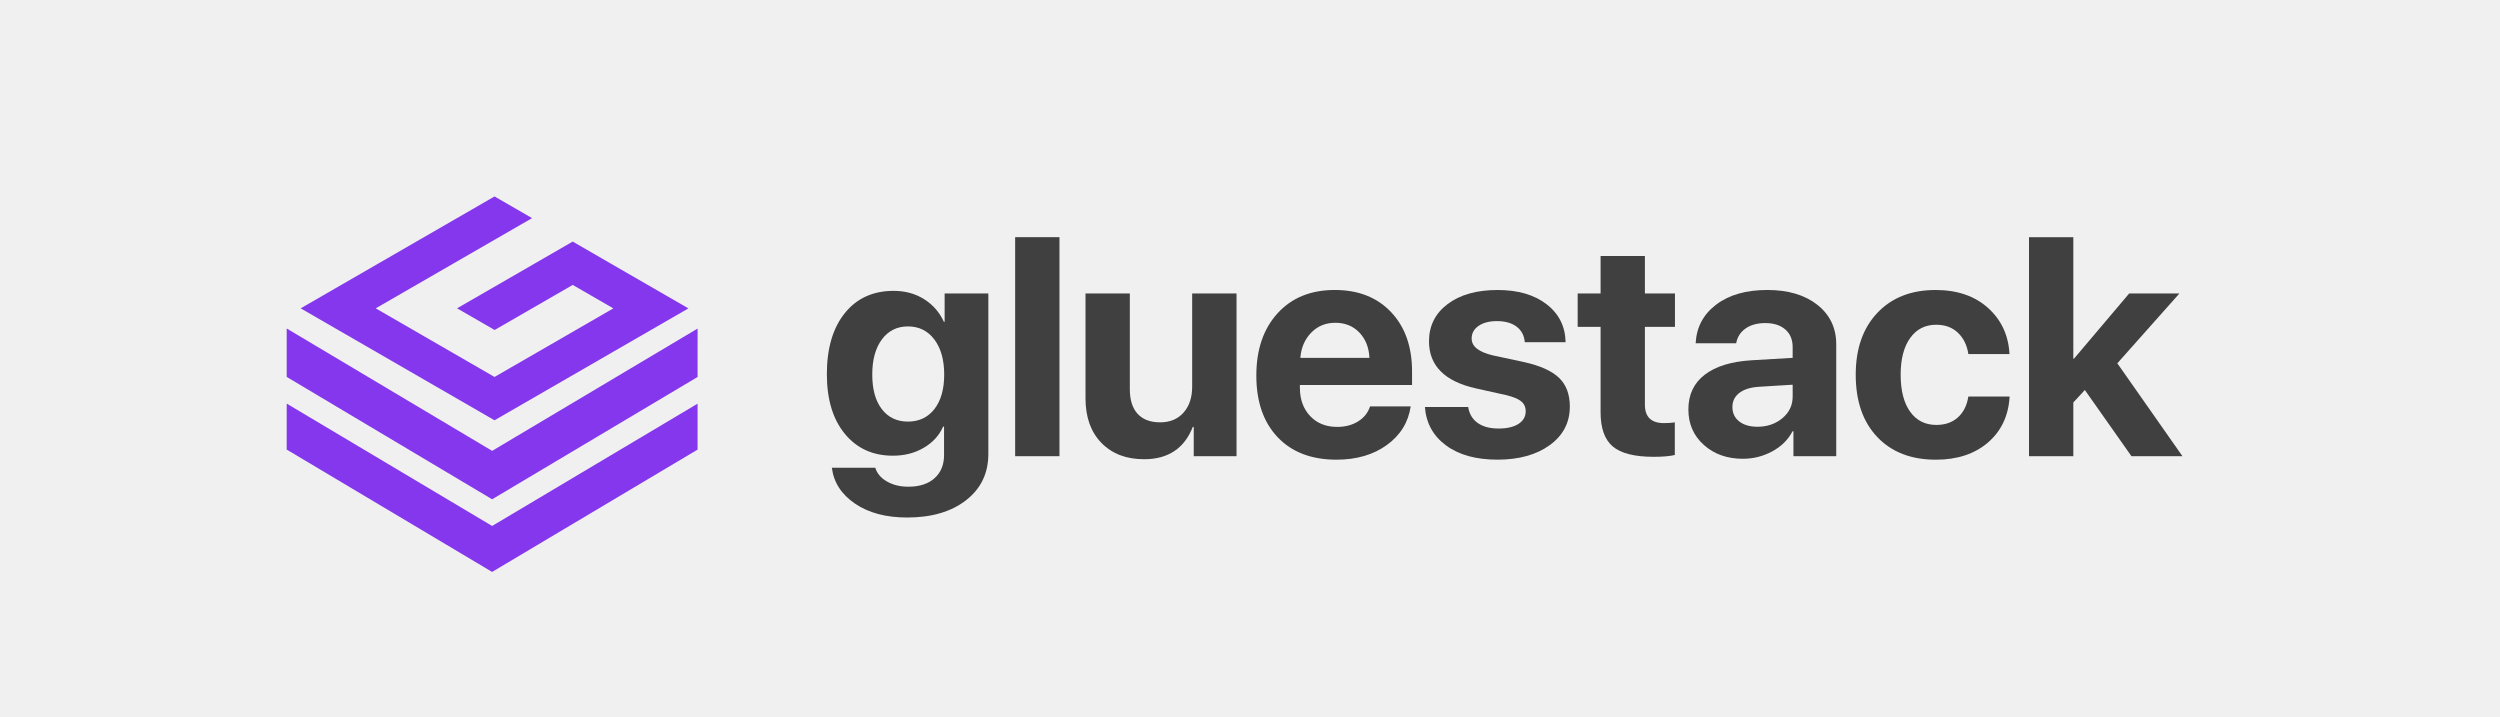
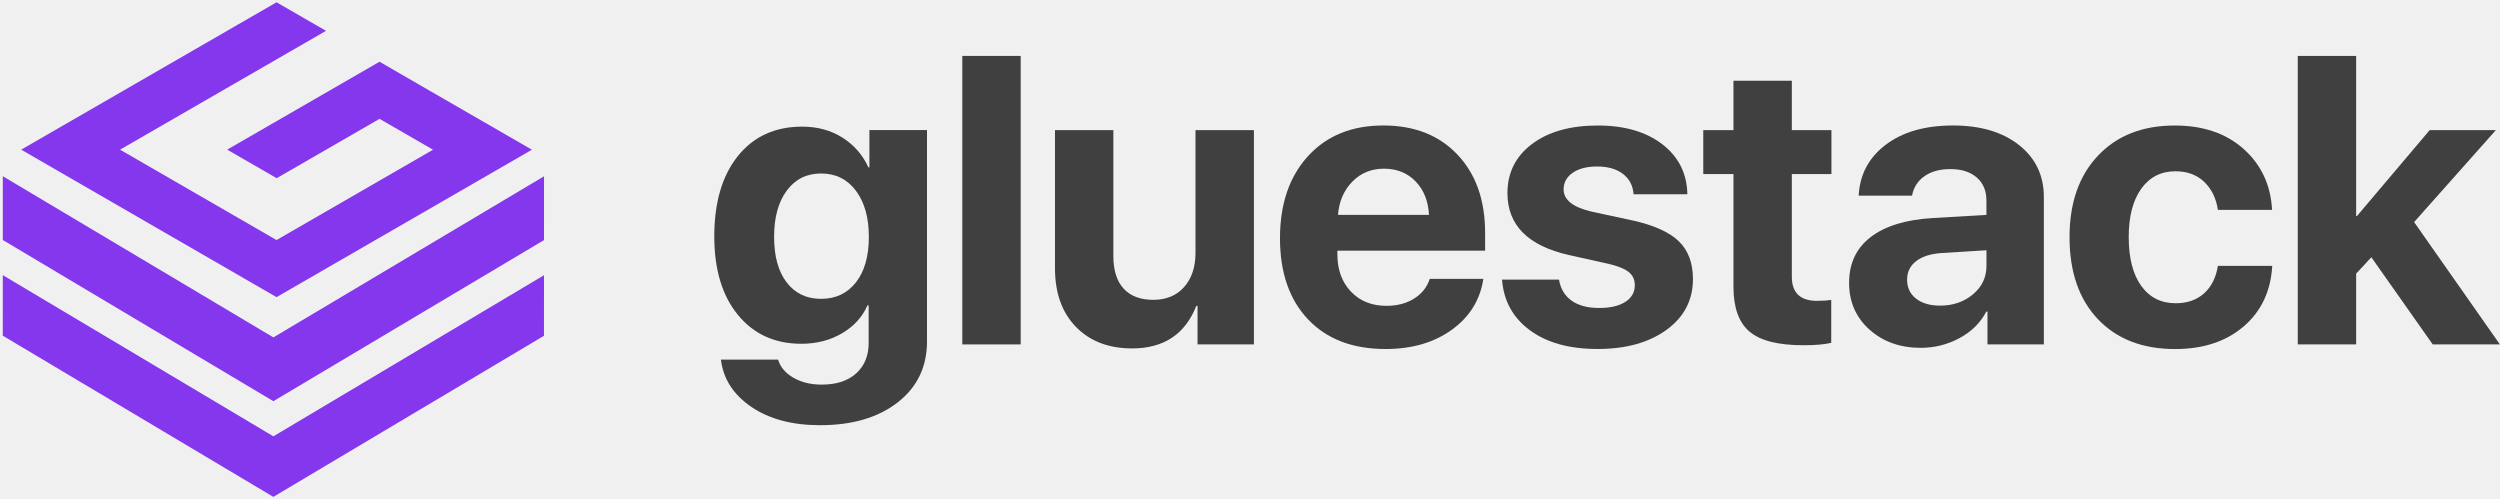
- <svg xmlns="http://www.w3.org/2000/svg" version="1.1" id="Layer_1" x="0px" y="0px" viewBox="0 0 1168.37 334.97" style="enable-background:new 0 0 1168.37 334.97;" xml:space="preserve">
-   <style type="text/css">
- 	.st0{fill:none;}
- 	.st1{fill:#4B579B;}
- 	.st2{fill:#78AF53;}
- 	.st3{fill:#8437EC;}
- 	.st4{fill:#404040;}
- 	.st5{fill:#00ACB4;}
- 	.st6{fill:#5158F5;}
- 	.st7{fill:#FFFFFF;}
- 	.st8{clip-path:url(#SVGID_00000041990420229182052190000007143553174119037093_);fill:#4B579B;}
- 	.st9{clip-path:url(#SVGID_00000041990420229182052190000007143553174119037093_);}
- 	.st10{fill:#709842;}
- 	.st11{fill:none;stroke:#010101;stroke-miterlimit:10;}
- 	.st12{fill:#803581;}
- 	.st13{fill:#0F0D0F;}
- 	.st14{fill:#6354B9;}
- 	.st15{fill:#63B5E4;}
- 	.st16{fill:#3982C6;}
- 	.st17{fill:#EF8354;}
- 	.st18{fill:#30677C;}
- </style>
-   <g>
-     <polygon class="st3" points="326.01,188.65 229.99,245.81 133.99,188.62 133.98,210.1 229.98,267.29 326,210.13 326.01,188.65  " />
-     <polygon class="st3" points="326.02,153.55 230,210.71 133.99,153.52 133.99,176.15 229.99,233.34 326.01,176.18 326.02,153.55     " />
-     <g>
-       <g>
-         <polygon class="st3" points="267.65,112.9 250.11,123.03 213.62,144.08 213.64,144.11 231.16,154.22 267.66,133.16      286.64,144.12 231.11,176.17 175.59,144.1 231.12,112.06 248.66,101.94 231.12,91.81 140.52,144.1 231.11,196.42 321.72,144.12      285.2,123.04    " />
+ <svg xmlns="http://www.w3.org/2000/svg" width="887px" height="177px" viewBox="0 0 887 177" version="1.1">
+   <g id="Page-1" stroke="none" stroke-width="1" fill="none" fill-rule="evenodd">
+     <g id="lightLogo" fill-rule="nonzero">
+       <g id="Group" fill="#8437EC">
+         <polygon id="Path" points="193.01 97.65 96.99 154.81 0.99 97.62 0.98 119.1 96.98 176.29 193 119.13" />
+         <polygon id="Path" points="193.02 62.55 97 119.71 0.99 62.52 0.99 85.15 96.99 142.34 193.01 85.18" />
+         <polygon id="Path" points="134.65 21.9 117.11 32.03 80.62 53.08 80.64 53.11 98.16 63.22 134.66 42.16 153.64 53.12 98.11 85.17 42.59 53.1 98.12 21.06 115.66 10.94 98.12 0.81 7.52 53.1 98.11 105.42 188.72 53.12 152.2 32.04" />
+       </g>
+       <g id="Group" transform="translate(253, 19)" fill="#404040">
+         <path d="M37.96,131.86 C28.08,131.86 19.95,129.7 13.59,125.37 C7.23,121.04 3.62,115.45 2.77,108.59 L23.06,108.59 C23.86,111.24 25.67,113.38 28.49,115.01 C31.3,116.64 34.65,117.46 38.53,117.46 C43.78,117.46 47.87,116.12 50.8,113.45 C53.73,110.78 55.2,107.2 55.2,102.7 L55.2,89.36 L54.77,89.36 C52.97,93.47 49.97,96.77 45.76,99.25 C41.55,101.73 36.73,102.97 31.29,102.97 C21.93,102.97 14.44,99.57 8.84,92.76 C3.24,85.95 0.43,76.66 0.43,64.88 C0.43,52.82 3.22,43.32 8.8,36.36 C14.38,29.41 21.99,25.93 31.64,25.93 C37.03,25.93 41.78,27.23 45.9,29.83 C50.02,32.43 53.09,35.95 55.12,40.4 L55.47,40.4 L55.47,27.14 L75.9,27.14 L75.9,102.12 C75.9,111.15 72.44,118.36 65.51,123.76 C58.58,129.16 49.4,131.86 37.96,131.86 Z M38.31,87.03 C43.51,87.03 47.64,85.08 50.69,81.18 C53.74,77.28 55.27,71.9 55.27,65.04 C55.27,58.18 53.73,52.72 50.66,48.65 C47.59,44.58 43.47,42.55 38.32,42.55 C33.21,42.55 29.16,44.57 26.15,48.62 C23.15,52.66 21.65,58.14 21.65,65.04 C21.65,71.95 23.14,77.34 26.12,81.21 C29.09,85.09 33.16,87.03 38.31,87.03 Z" id="Shape" />
+         <polygon id="Path" points="88.43 103.2 88.43 0.84 109.14 0.84 109.14 103.2" />
+         <path d="M191.89,27.16 L191.89,103.2 L171.89,103.2 L171.89,89.51 L171.46,89.51 C167.49,99.58 159.9,104.62 148.69,104.62 C140.37,104.62 133.72,102.08 128.76,97 C123.8,91.92 121.31,84.98 121.31,76.18 L121.31,27.16 L142.02,27.16 L142.02,71.85 C142.02,76.91 143.24,80.77 145.67,83.41 C148.11,86.06 151.62,87.38 156.2,87.38 C160.79,87.38 164.43,85.87 167.12,82.84 C169.81,79.81 171.16,75.77 171.16,70.71 L171.16,27.16 L191.89,27.16 L191.89,27.16 Z" id="Path" />
+         <path d="M254.28,79.94 L273.29,79.94 C272.16,87.41 268.43,93.43 262.12,97.99 C255.81,102.55 247.97,104.83 238.6,104.83 C226.92,104.83 217.76,101.33 211.11,94.33 C204.47,87.33 201.14,77.73 201.14,65.53 C201.14,53.38 204.45,43.67 211.07,36.41 C217.69,29.15 226.61,25.52 237.81,25.52 C248.83,25.52 257.6,28.97 264.13,35.88 C270.66,42.79 273.92,52.03 273.92,63.62 L273.92,69.93 L221.5,69.93 L221.5,71.21 C221.5,76.65 223.1,81.06 226.29,84.44 C229.48,87.82 233.7,89.51 238.95,89.51 C242.73,89.51 246,88.65 248.74,86.92 C251.49,85.2 253.33,82.87 254.28,79.94 Z M238.03,40.85 C233.54,40.85 229.79,42.39 226.79,45.46 C223.79,48.54 222.1,52.46 221.72,57.24 L254,57.24 C253.76,52.37 252.19,48.42 249.28,45.39 C246.37,42.37 242.62,40.85 238.03,40.85 Z" id="Shape" />
+         <path d="M281.84,49.51 C281.84,42.27 284.75,36.47 290.56,32.09 C296.38,27.72 304.16,25.53 313.9,25.53 C323.41,25.53 331.04,27.75 336.81,32.2 C342.58,36.65 345.53,42.56 345.68,49.93 L326.6,49.93 C326.36,46.86 325.1,44.44 322.81,42.69 C320.52,40.94 317.45,40.07 313.62,40.07 C310.03,40.07 307.15,40.82 305,42.3 C302.85,43.79 301.77,45.76 301.77,48.22 C301.77,51.91 305.08,54.53 311.7,56.09 L326.24,59.21 C333.85,60.91 339.33,63.38 342.66,66.62 C345.99,69.86 347.66,74.32 347.66,79.99 C347.66,87.46 344.54,93.47 338.3,98.01 C332.06,102.55 323.9,104.82 313.83,104.82 C303.8,104.82 295.79,102.6 289.78,98.15 C283.77,93.71 280.49,87.72 279.92,80.2 L300.14,80.2 C300.66,83.42 302.14,85.9 304.57,87.65 C307.01,89.4 310.28,90.27 314.4,90.27 C318.32,90.27 321.41,89.55 323.66,88.11 C325.91,86.67 327.03,84.69 327.03,82.19 C327.03,80.25 326.32,78.7 324.9,77.54 C323.48,76.38 321.07,75.4 317.66,74.6 L303.62,71.48 C289.1,68.19 281.84,60.86 281.84,49.51 Z" id="Path" />
+         <path d="M362.03,9.64 L382.74,9.64 L382.74,27.16 L396.79,27.16 L396.79,42.77 L382.74,42.77 L382.74,79.16 C382.74,84.88 385.72,87.74 391.68,87.74 C393.62,87.74 395.3,87.62 396.72,87.39 L396.72,102.64 C394.31,103.21 391.02,103.49 386.86,103.49 C377.92,103.49 371.55,101.88 367.74,98.67 C363.93,95.45 362.03,90.13 362.03,82.71 L362.03,42.77 L351.32,42.77 L351.32,27.16 L362.03,27.16 L362.03,9.64 Z" id="Path" />
+         <path d="M428.53,104.41 C421.2,104.41 415.12,102.26 410.3,97.95 C405.48,93.65 403.06,88.11 403.06,81.35 C403.06,74.45 405.61,69.03 410.72,65.11 C415.83,61.19 423.13,58.94 432.64,58.37 L451.79,57.24 L451.79,52.2 C451.79,48.7 450.64,45.96 448.35,43.97 C446.06,41.98 442.95,40.99 439.02,40.99 C435.24,40.99 432.15,41.84 429.76,43.54 C427.37,45.24 425.92,47.54 425.4,50.42 L406.46,50.42 C406.84,42.95 410.03,36.93 416.04,32.37 C422.04,27.81 430.01,25.52 439.95,25.52 C449.69,25.52 457.49,27.84 463.36,32.47 C469.22,37.11 472.16,43.25 472.16,50.91 L472.16,103.19 L452.16,103.19 L452.16,91.56 L451.74,91.56 C449.66,95.53 446.49,98.67 442.23,100.96 C437.97,103.25 433.4,104.41 428.53,104.41 Z M435.34,89.44 C439.93,89.44 443.82,88.1 447.01,85.43 C450.2,82.76 451.8,79.39 451.8,75.32 L451.8,69.79 L435.77,70.78 C431.89,71.07 428.9,72.03 426.8,73.69 C424.69,75.35 423.64,77.52 423.64,80.22 C423.64,83.06 424.7,85.3 426.83,86.96 C428.96,88.62 431.8,89.44 435.34,89.44 Z" id="Shape" />
+         <path d="M553.13,55.46 L533.91,55.46 C533.29,51.35 531.68,48.04 529.05,45.53 C526.43,43.02 523.03,41.77 518.87,41.77 C513.72,41.77 509.66,43.84 506.7,47.98 C503.74,52.12 502.27,57.83 502.27,65.11 C502.27,72.53 503.75,78.3 506.7,82.42 C509.66,86.53 513.73,88.59 518.94,88.59 C523.05,88.59 526.41,87.42 529.01,85.08 C531.61,82.74 533.24,79.49 533.9,75.33 L553.19,75.33 C552.67,84.31 549.29,91.48 543.05,96.82 C536.81,102.17 528.7,104.84 518.72,104.84 C507.18,104.84 498.05,101.31 491.34,94.24 C484.62,87.17 481.27,77.46 481.27,65.12 C481.27,52.97 484.64,43.33 491.38,36.21 C498.12,29.09 507.19,25.53 518.58,25.53 C528.7,25.53 536.87,28.32 543.09,33.9 C549.31,39.48 552.66,46.67 553.13,55.46 Z" id="Path" />
+         <polygon id="Path" points="583.24 57.66 609.06 27.16 632.54 27.16 603.53 59.79 633.96 103.2 610.13 103.2 588.35 72.27 582.96 78.09 582.96 103.2 562.25 103.2 562.25 0.84 582.96 0.84 582.96 57.66" />
      </g>
    </g>
  </g>
-   <g>
-     <path class="st4" d="M423.96,241.86c-9.88,0-18.01-2.16-24.37-6.49c-6.36-4.33-9.97-9.92-10.82-16.78h20.29   c0.8,2.65,2.61,4.79,5.43,6.42c2.81,1.63,6.16,2.45,10.04,2.45c5.25,0,9.34-1.34,12.27-4.01c2.93-2.67,4.4-6.25,4.4-10.75v-13.34   h-0.43c-1.8,4.11-4.8,7.41-9.01,9.89c-4.21,2.48-9.03,3.72-14.47,3.72c-9.36,0-16.85-3.4-22.45-10.21   c-5.6-6.81-8.41-16.1-8.41-27.88c0-12.06,2.79-21.56,8.37-28.52c5.58-6.95,13.19-10.43,22.84-10.43c5.39,0,10.14,1.3,14.26,3.9   s7.19,6.12,9.22,10.57h0.35v-13.26h20.43v74.98c0,9.03-3.46,16.24-10.39,21.64S435.4,241.86,423.96,241.86z M424.31,197.03   c5.2,0,9.33-1.95,12.38-5.85c3.05-3.9,4.58-9.28,4.58-16.14c0-6.86-1.54-12.32-4.61-16.39c-3.07-4.07-7.19-6.1-12.34-6.1   c-5.11,0-9.16,2.02-12.17,6.07c-3,4.04-4.5,9.52-4.5,16.42c0,6.91,1.49,12.3,4.47,16.17C415.09,195.09,419.16,197.03,424.31,197.03   z" />
-     <path class="st4" d="M474.43,213.2V110.84h20.71V213.2H474.43z" />
-     <path class="st4" d="M577.89,137.16v76.04h-20v-13.69h-0.43c-3.97,10.07-11.56,15.11-22.77,15.11c-8.32,0-14.97-2.54-19.93-7.62   c-4.96-5.08-7.45-12.02-7.45-20.82v-49.02h20.71v44.69c0,5.06,1.22,8.92,3.65,11.56c2.44,2.65,5.95,3.97,10.53,3.97   c4.59,0,8.23-1.51,10.92-4.54s4.04-7.07,4.04-12.13v-43.55H577.89z" />
-     <path class="st4" d="M640.28,189.94h19.01c-1.13,7.47-4.86,13.49-11.17,18.05c-6.31,4.56-14.15,6.84-23.52,6.84   c-11.68,0-20.84-3.5-27.49-10.5c-6.64-7-9.97-16.6-9.97-28.8c0-12.15,3.31-21.86,9.93-29.12c6.62-7.26,15.54-10.89,26.74-10.89   c11.02,0,19.79,3.45,26.32,10.36c6.53,6.91,9.79,16.15,9.79,27.74v6.31h-52.42v1.28c0,5.44,1.6,9.85,4.79,13.23   c3.19,3.38,7.41,5.07,12.66,5.07c3.78,0,7.05-0.86,9.79-2.59C637.49,195.2,639.33,192.87,640.28,189.94z M624.03,150.85   c-4.49,0-8.24,1.54-11.24,4.61c-3,3.08-4.69,7-5.07,11.78h32.28c-0.24-4.87-1.81-8.82-4.72-11.85   C632.37,152.37,628.62,150.85,624.03,150.85z" />
-     <path class="st4" d="M667.84,159.51c0-7.24,2.91-13.04,8.72-17.42c5.82-4.37,13.6-6.56,23.34-6.56c9.51,0,17.14,2.22,22.91,6.67   c5.77,4.45,8.72,10.36,8.87,17.73H712.6c-0.24-3.07-1.5-5.49-3.79-7.24c-2.29-1.75-5.36-2.62-9.19-2.62   c-3.59,0-6.47,0.75-8.62,2.23c-2.15,1.49-3.23,3.46-3.23,5.92c0,3.69,3.31,6.31,9.93,7.87l14.54,3.12   c7.61,1.7,13.09,4.17,16.42,7.41s5,7.7,5,13.37c0,7.47-3.12,13.48-9.36,18.02c-6.24,4.54-14.4,6.81-24.47,6.81   c-10.03,0-18.04-2.22-24.05-6.67c-6.01-4.44-9.29-10.43-9.86-17.95h20.22c0.52,3.22,2,5.7,4.43,7.45c2.44,1.75,5.71,2.62,9.83,2.62   c3.92,0,7.01-0.72,9.26-2.16c2.25-1.44,3.37-3.42,3.37-5.92c0-1.94-0.71-3.49-2.13-4.65c-1.42-1.16-3.83-2.14-7.24-2.94   l-14.04-3.12C675.1,178.19,667.84,170.86,667.84,159.51z" />
-     <path class="st4" d="M748.03,119.64h20.71v17.52h14.05v15.61h-14.05v36.39c0,5.72,2.98,8.58,8.94,8.58c1.94,0,3.62-0.12,5.04-0.35   v15.25c-2.41,0.57-5.7,0.85-9.86,0.85c-8.94,0-15.31-1.61-19.12-4.82c-3.81-3.22-5.71-8.54-5.71-15.96v-39.94h-10.71v-15.61h10.71   V119.64z" />
-     <path class="st4" d="M814.53,214.41c-7.33,0-13.41-2.15-18.23-6.46c-4.82-4.3-7.24-9.84-7.24-16.6c0-6.9,2.55-12.32,7.66-16.24   c5.11-3.92,12.41-6.17,21.92-6.74l19.15-1.13v-5.04c0-3.5-1.15-6.24-3.44-8.23s-5.4-2.98-9.33-2.98c-3.78,0-6.87,0.85-9.26,2.55   s-3.84,4-4.36,6.88h-18.94c0.38-7.47,3.57-13.49,9.58-18.05c6-4.56,13.97-6.85,23.91-6.85c9.74,0,17.54,2.32,23.41,6.95   c5.86,4.64,8.8,10.78,8.8,18.44v52.28h-20v-11.63h-0.42c-2.08,3.97-5.25,7.11-9.51,9.4S819.4,214.41,814.53,214.41z M821.34,199.44   c4.59,0,8.48-1.34,11.67-4.01c3.19-2.67,4.79-6.04,4.79-10.11v-5.53l-16.03,0.99c-3.88,0.29-6.87,1.25-8.97,2.91   c-2.11,1.66-3.16,3.83-3.16,6.53c0,2.84,1.06,5.08,3.19,6.74C814.96,198.62,817.8,199.44,821.34,199.44z" />
-     <path class="st4" d="M939.13,165.46h-19.22c-0.62-4.11-2.23-7.42-4.86-9.93c-2.62-2.51-6.02-3.76-10.18-3.76   c-5.15,0-9.21,2.07-12.17,6.21c-2.96,4.14-4.43,9.85-4.43,17.13c0,7.42,1.48,13.19,4.43,17.31c2.96,4.11,7.03,6.17,12.24,6.17   c4.11,0,7.47-1.17,10.07-3.51c2.6-2.34,4.23-5.59,4.89-9.75h19.29c-0.52,8.98-3.9,16.15-10.14,21.49   c-6.24,5.35-14.35,8.02-24.33,8.02c-11.54,0-20.67-3.53-27.38-10.6c-6.72-7.07-10.07-16.78-10.07-29.12   c0-12.15,3.37-21.79,10.11-28.91c6.74-7.12,15.81-10.68,27.2-10.68c10.12,0,18.29,2.79,24.51,8.37   C935.31,149.48,938.66,156.67,939.13,165.46z" />
-     <path class="st4" d="M969.24,167.66l25.82-30.5h23.48l-29.01,32.63l30.43,43.41h-23.83l-21.78-30.93l-5.39,5.82v25.11h-20.71   V110.84h20.71v56.82H969.24z" />
-   </g>
</svg>
